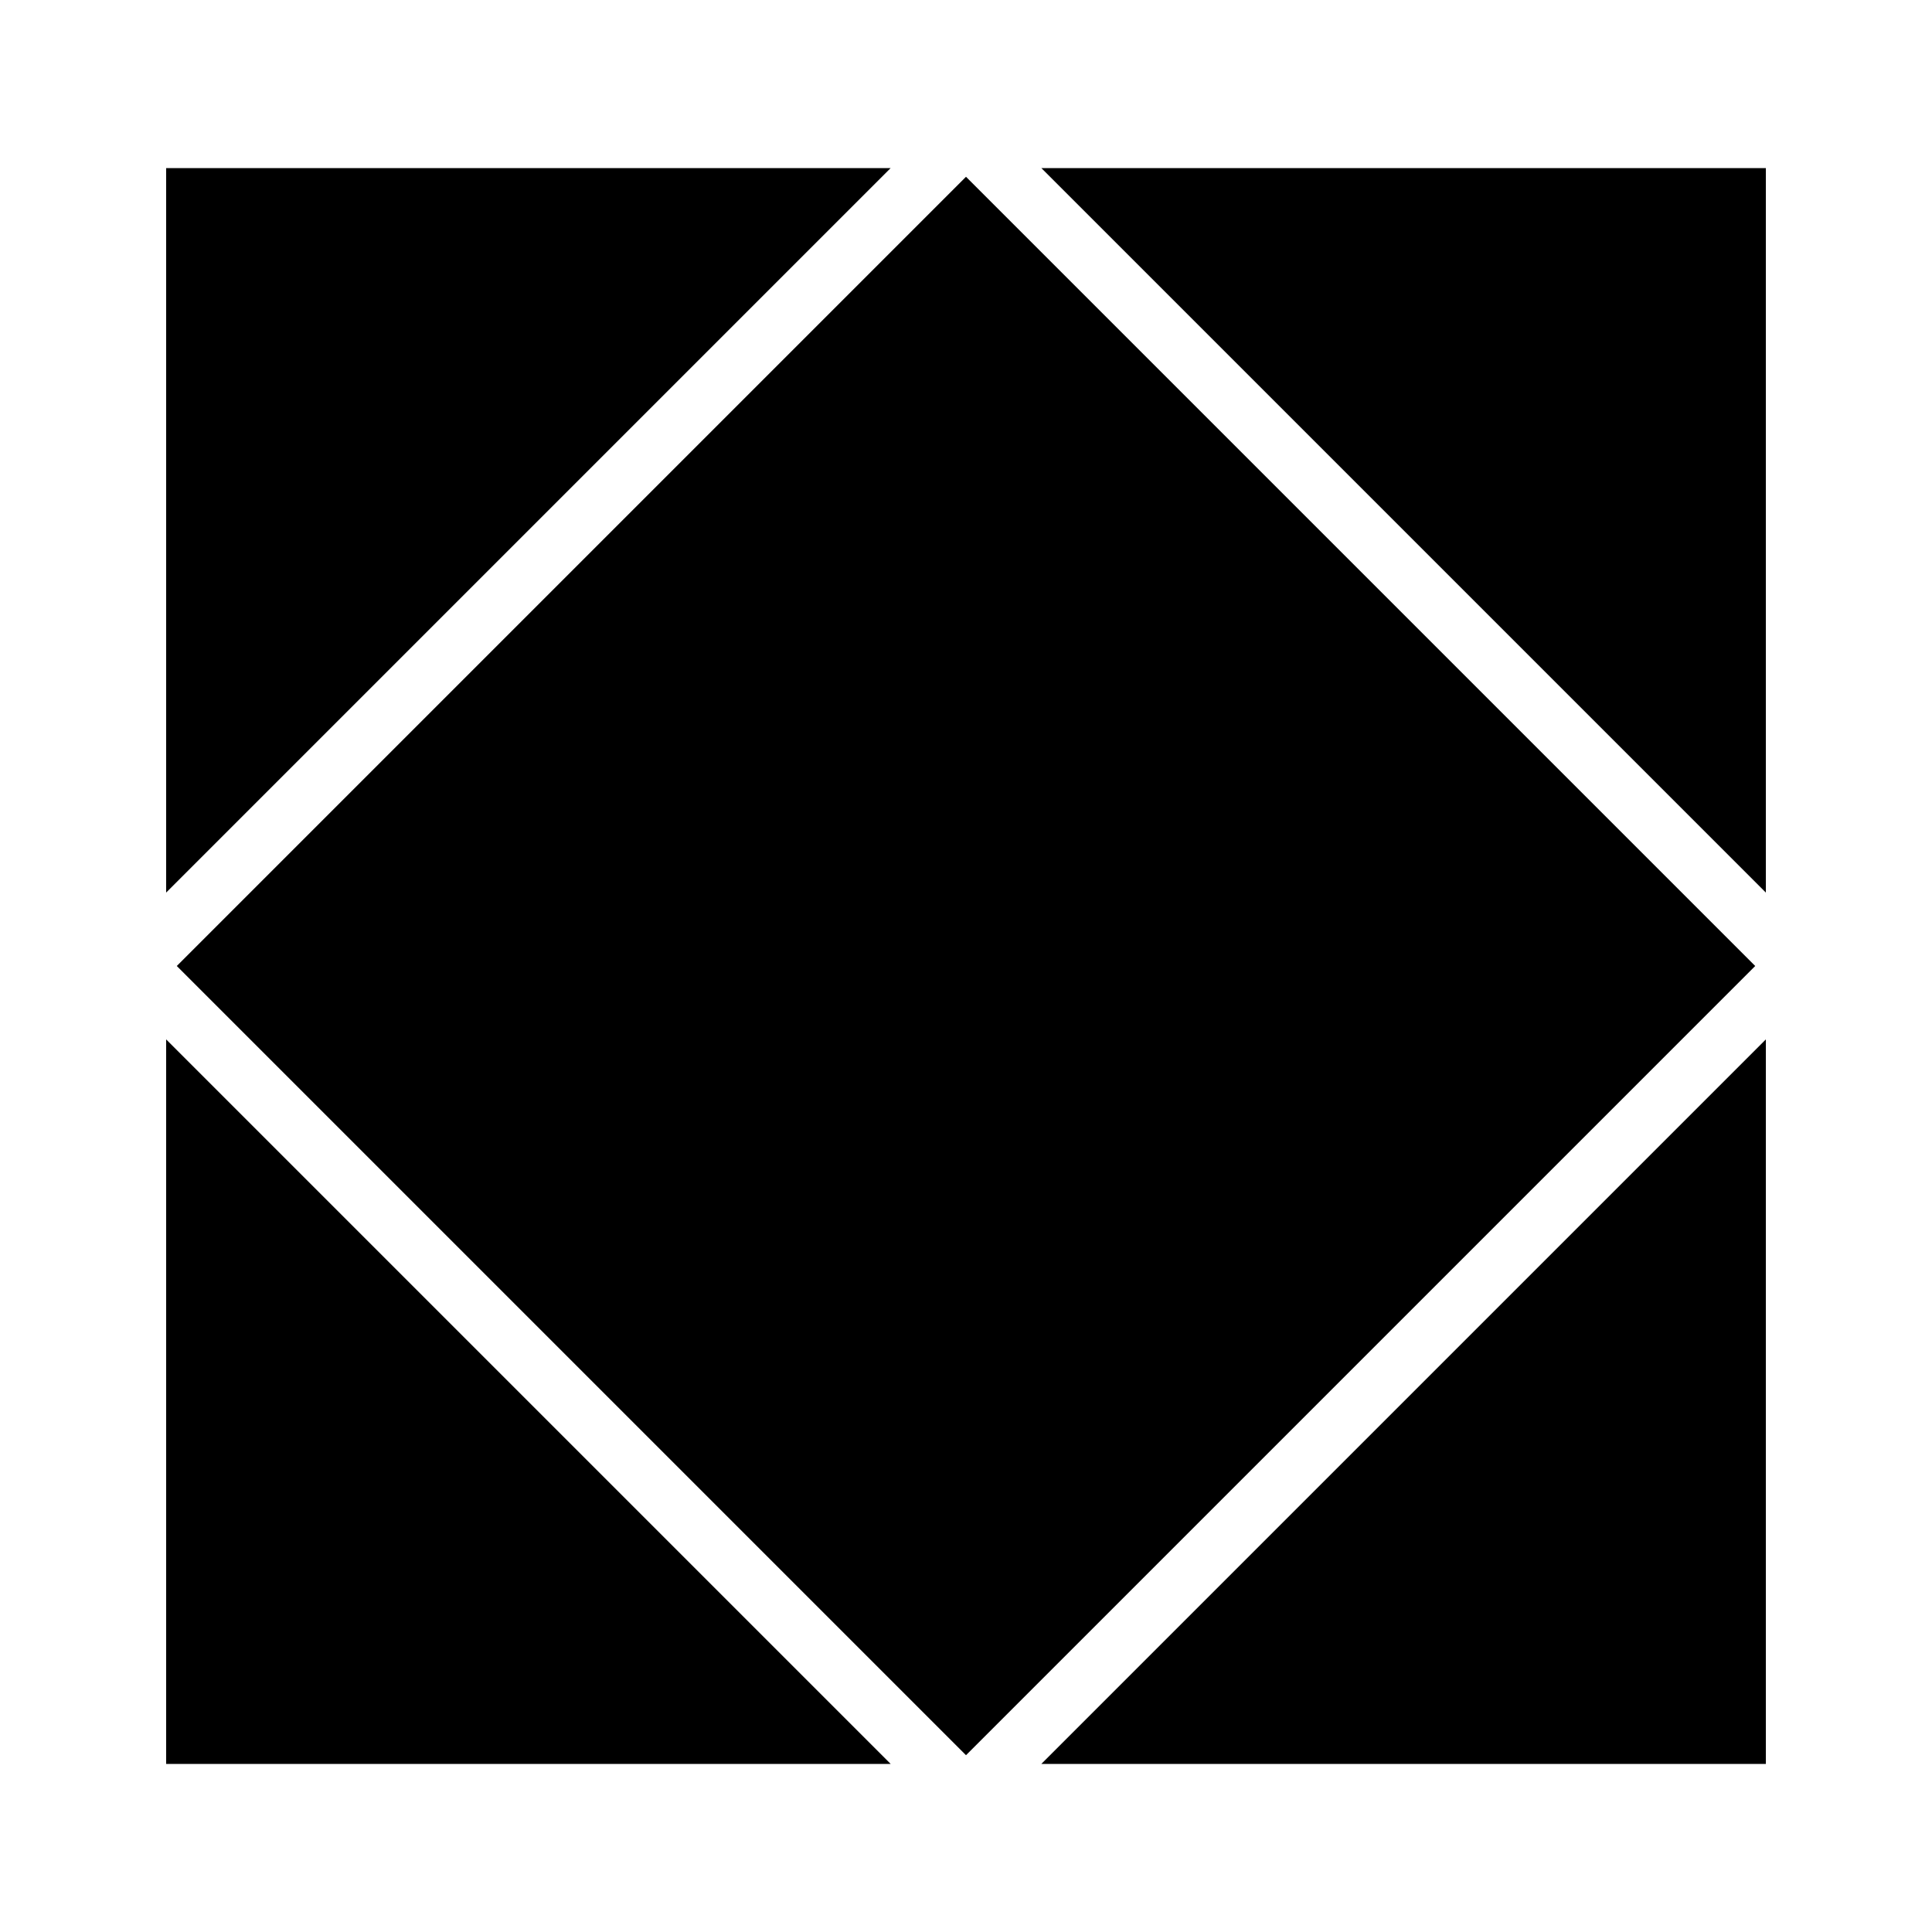
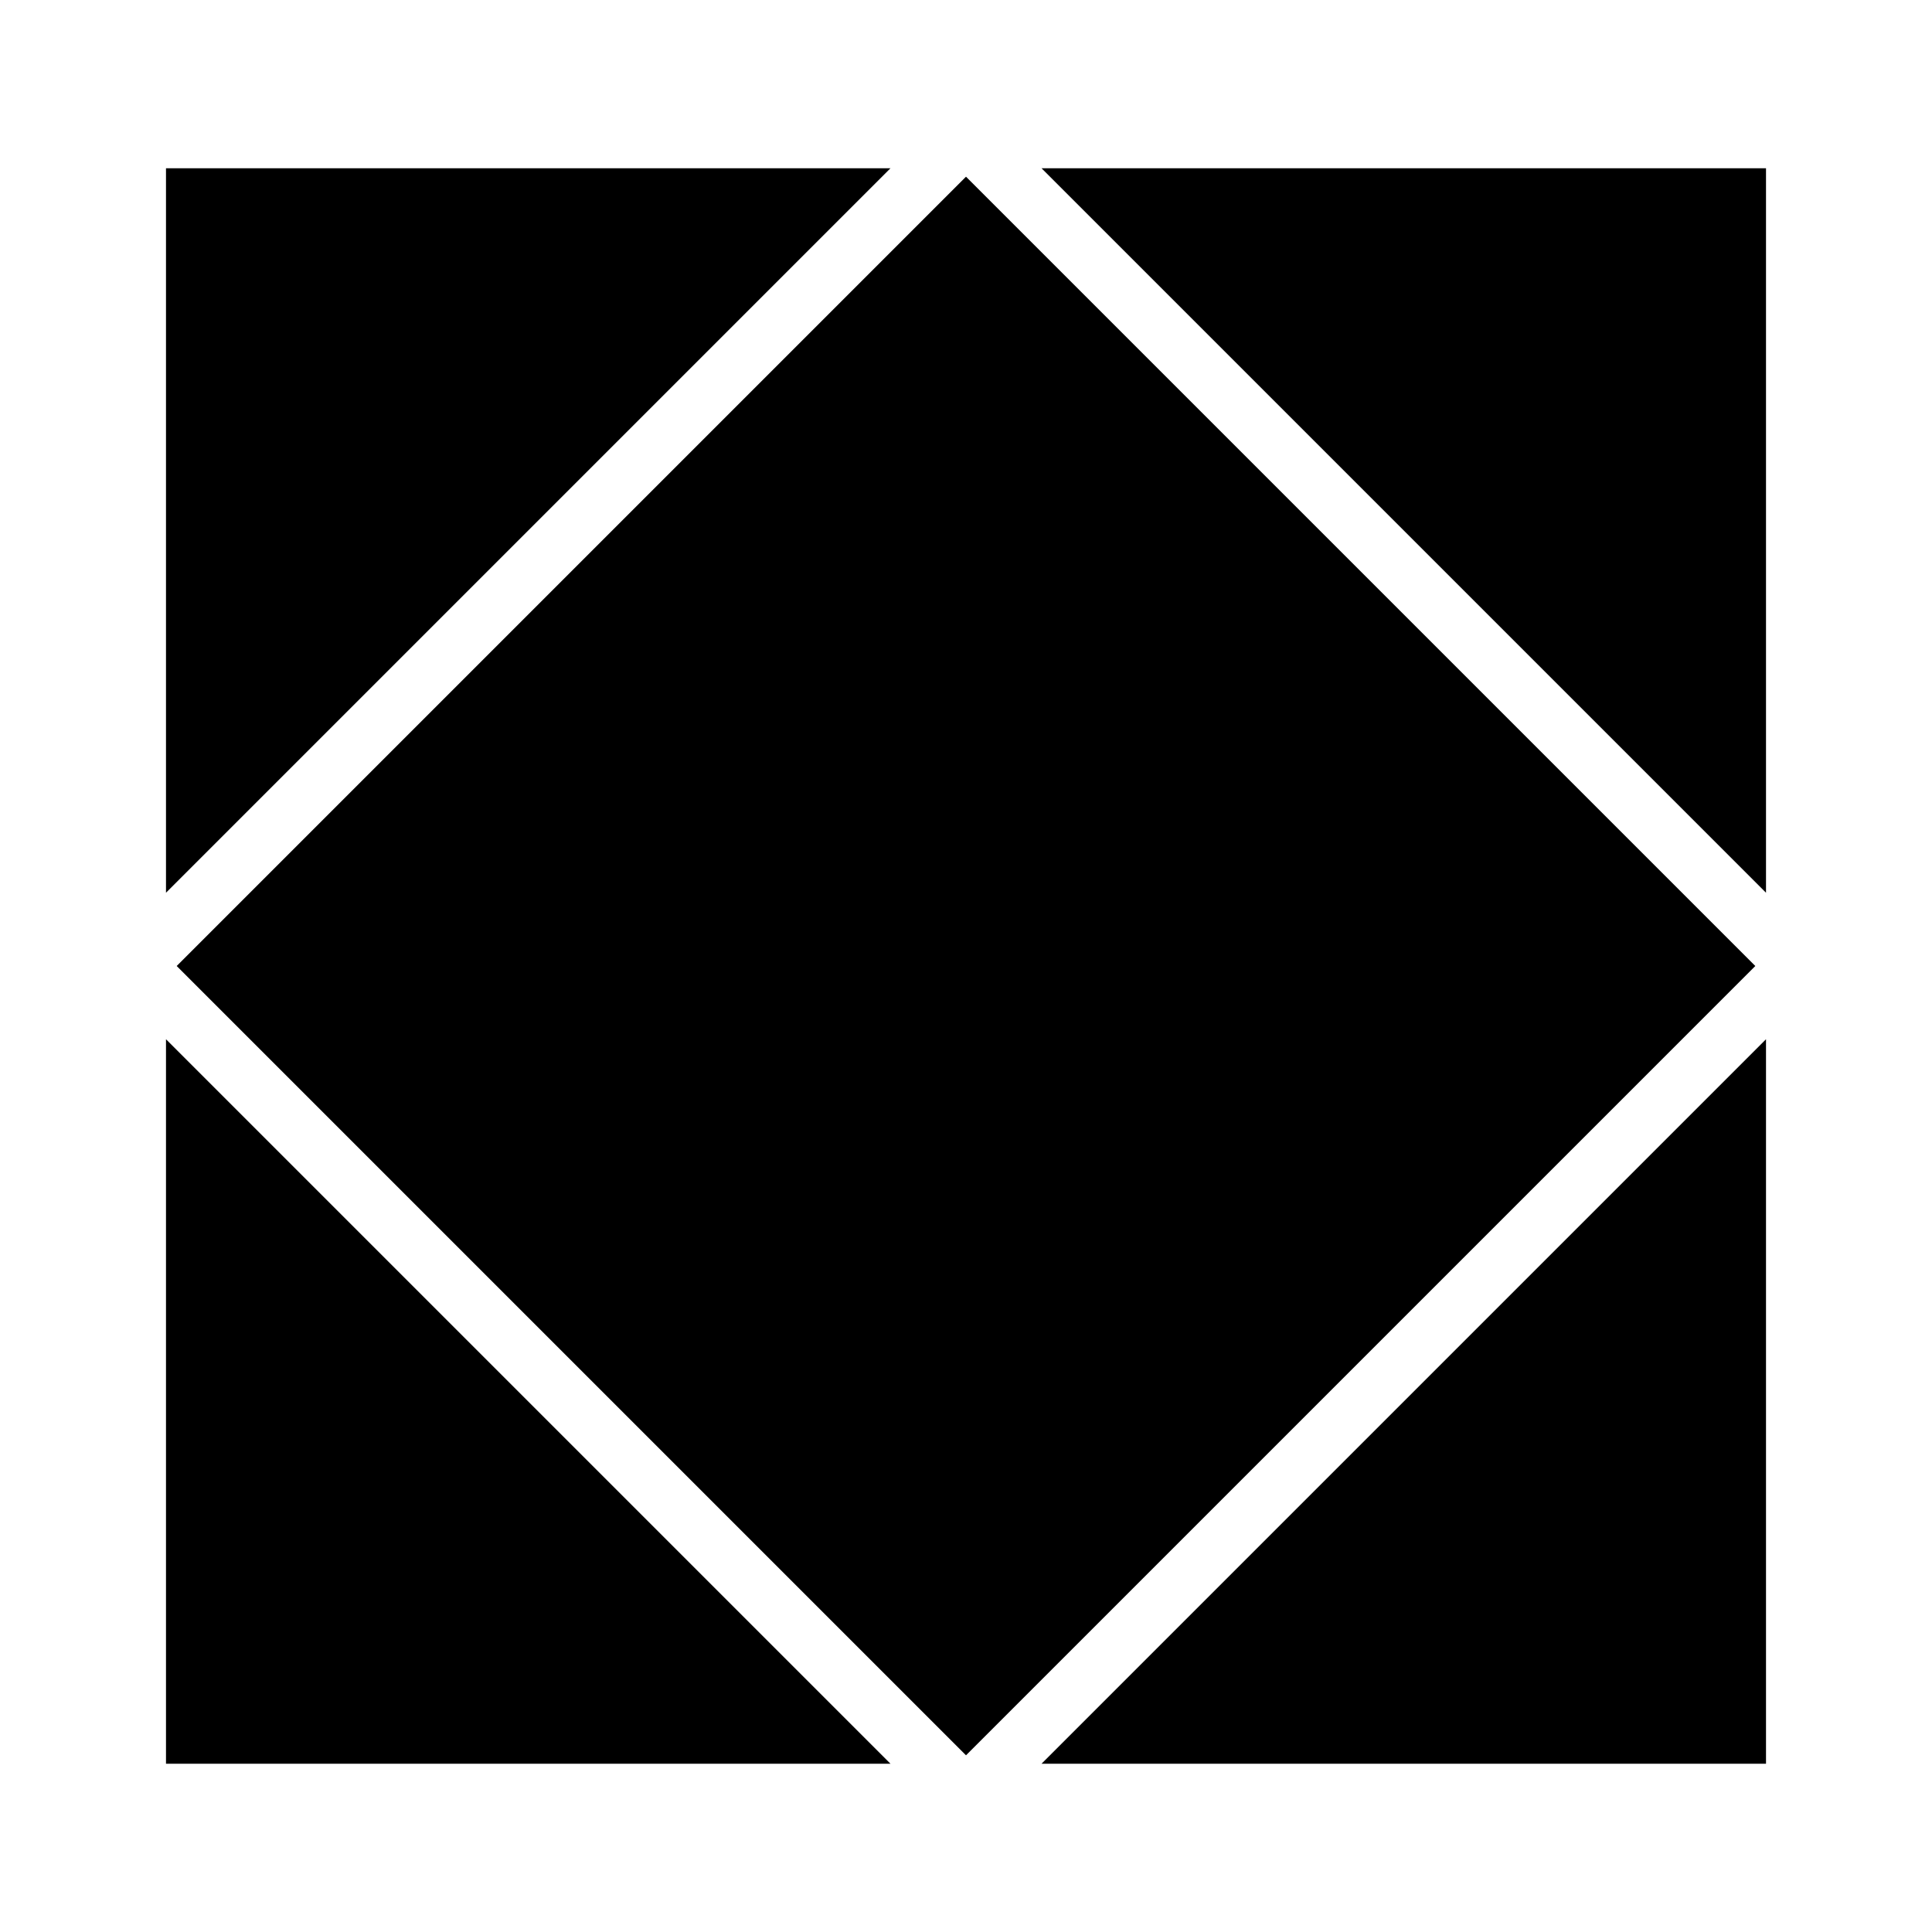
- <svg xmlns="http://www.w3.org/2000/svg" version="1.1" id="Layer_1" x="0px" y="0px" width="500px" height="500px" viewBox="0 0 500 500" enable-background="new 0 0 500 500" xml:space="preserve">
-   <rect x="105.573" y="105.573" transform="matrix(0.7071 0.7071 -0.7071 0.7071 250 -103.5534)" fill="#000000" width="288.853" height="288.853" />
-   <polygon fill="#000000" points="43,43.5 230.5,43.5 43,231 " />
-   <polygon fill="#000000" points="43,456.5 43,269 230.5,456.5 " />
-   <polygon fill="#000000" points="457,456.5 269.5,456.5 457,269 " />
-   <polygon fill="#000000" points="457,43.5 457,231 269.5,43.5 " />
+ <svg xmlns="http://www.w3.org/2000/svg" width="24px" height="24px" viewBox="0 0 24 24" version="1.1">
+   <g id="surface1">
+     <path style=" stroke:none;fill-rule:nonzero;fill:rgb(0%,0%,0%);fill-opacity:1;" d="M 12 2.195 L 21.805 12 L 12 21.805 L 2.195 12 Z M 12 2.195 " />
+     <path style=" stroke:none;fill-rule:nonzero;fill:rgb(0%,0%,0%);fill-opacity:1;" d="M 2.062 2.09 L 11.062 2.09 L 2.062 11.09 Z M 2.062 2.09 " />
+     <path style=" stroke:none;fill-rule:nonzero;fill:rgb(0%,0%,0%);fill-opacity:1;" d="M 2.062 21.91 L 2.062 12.91 L 11.062 21.91 Z M 2.062 21.91 " />
+     <path style=" stroke:none;fill-rule:nonzero;fill:rgb(0%,0%,0%);fill-opacity:1;" d="M 21.938 21.91 L 12.938 21.91 L 21.938 12.91 Z M 21.938 21.91 " />
+     <path style=" stroke:none;fill-rule:nonzero;fill:rgb(0%,0%,0%);fill-opacity:1;" d="M 21.938 2.09 L 21.938 11.09 L 12.938 2.09 Z M 21.938 2.09 " />
+   </g>
</svg>
